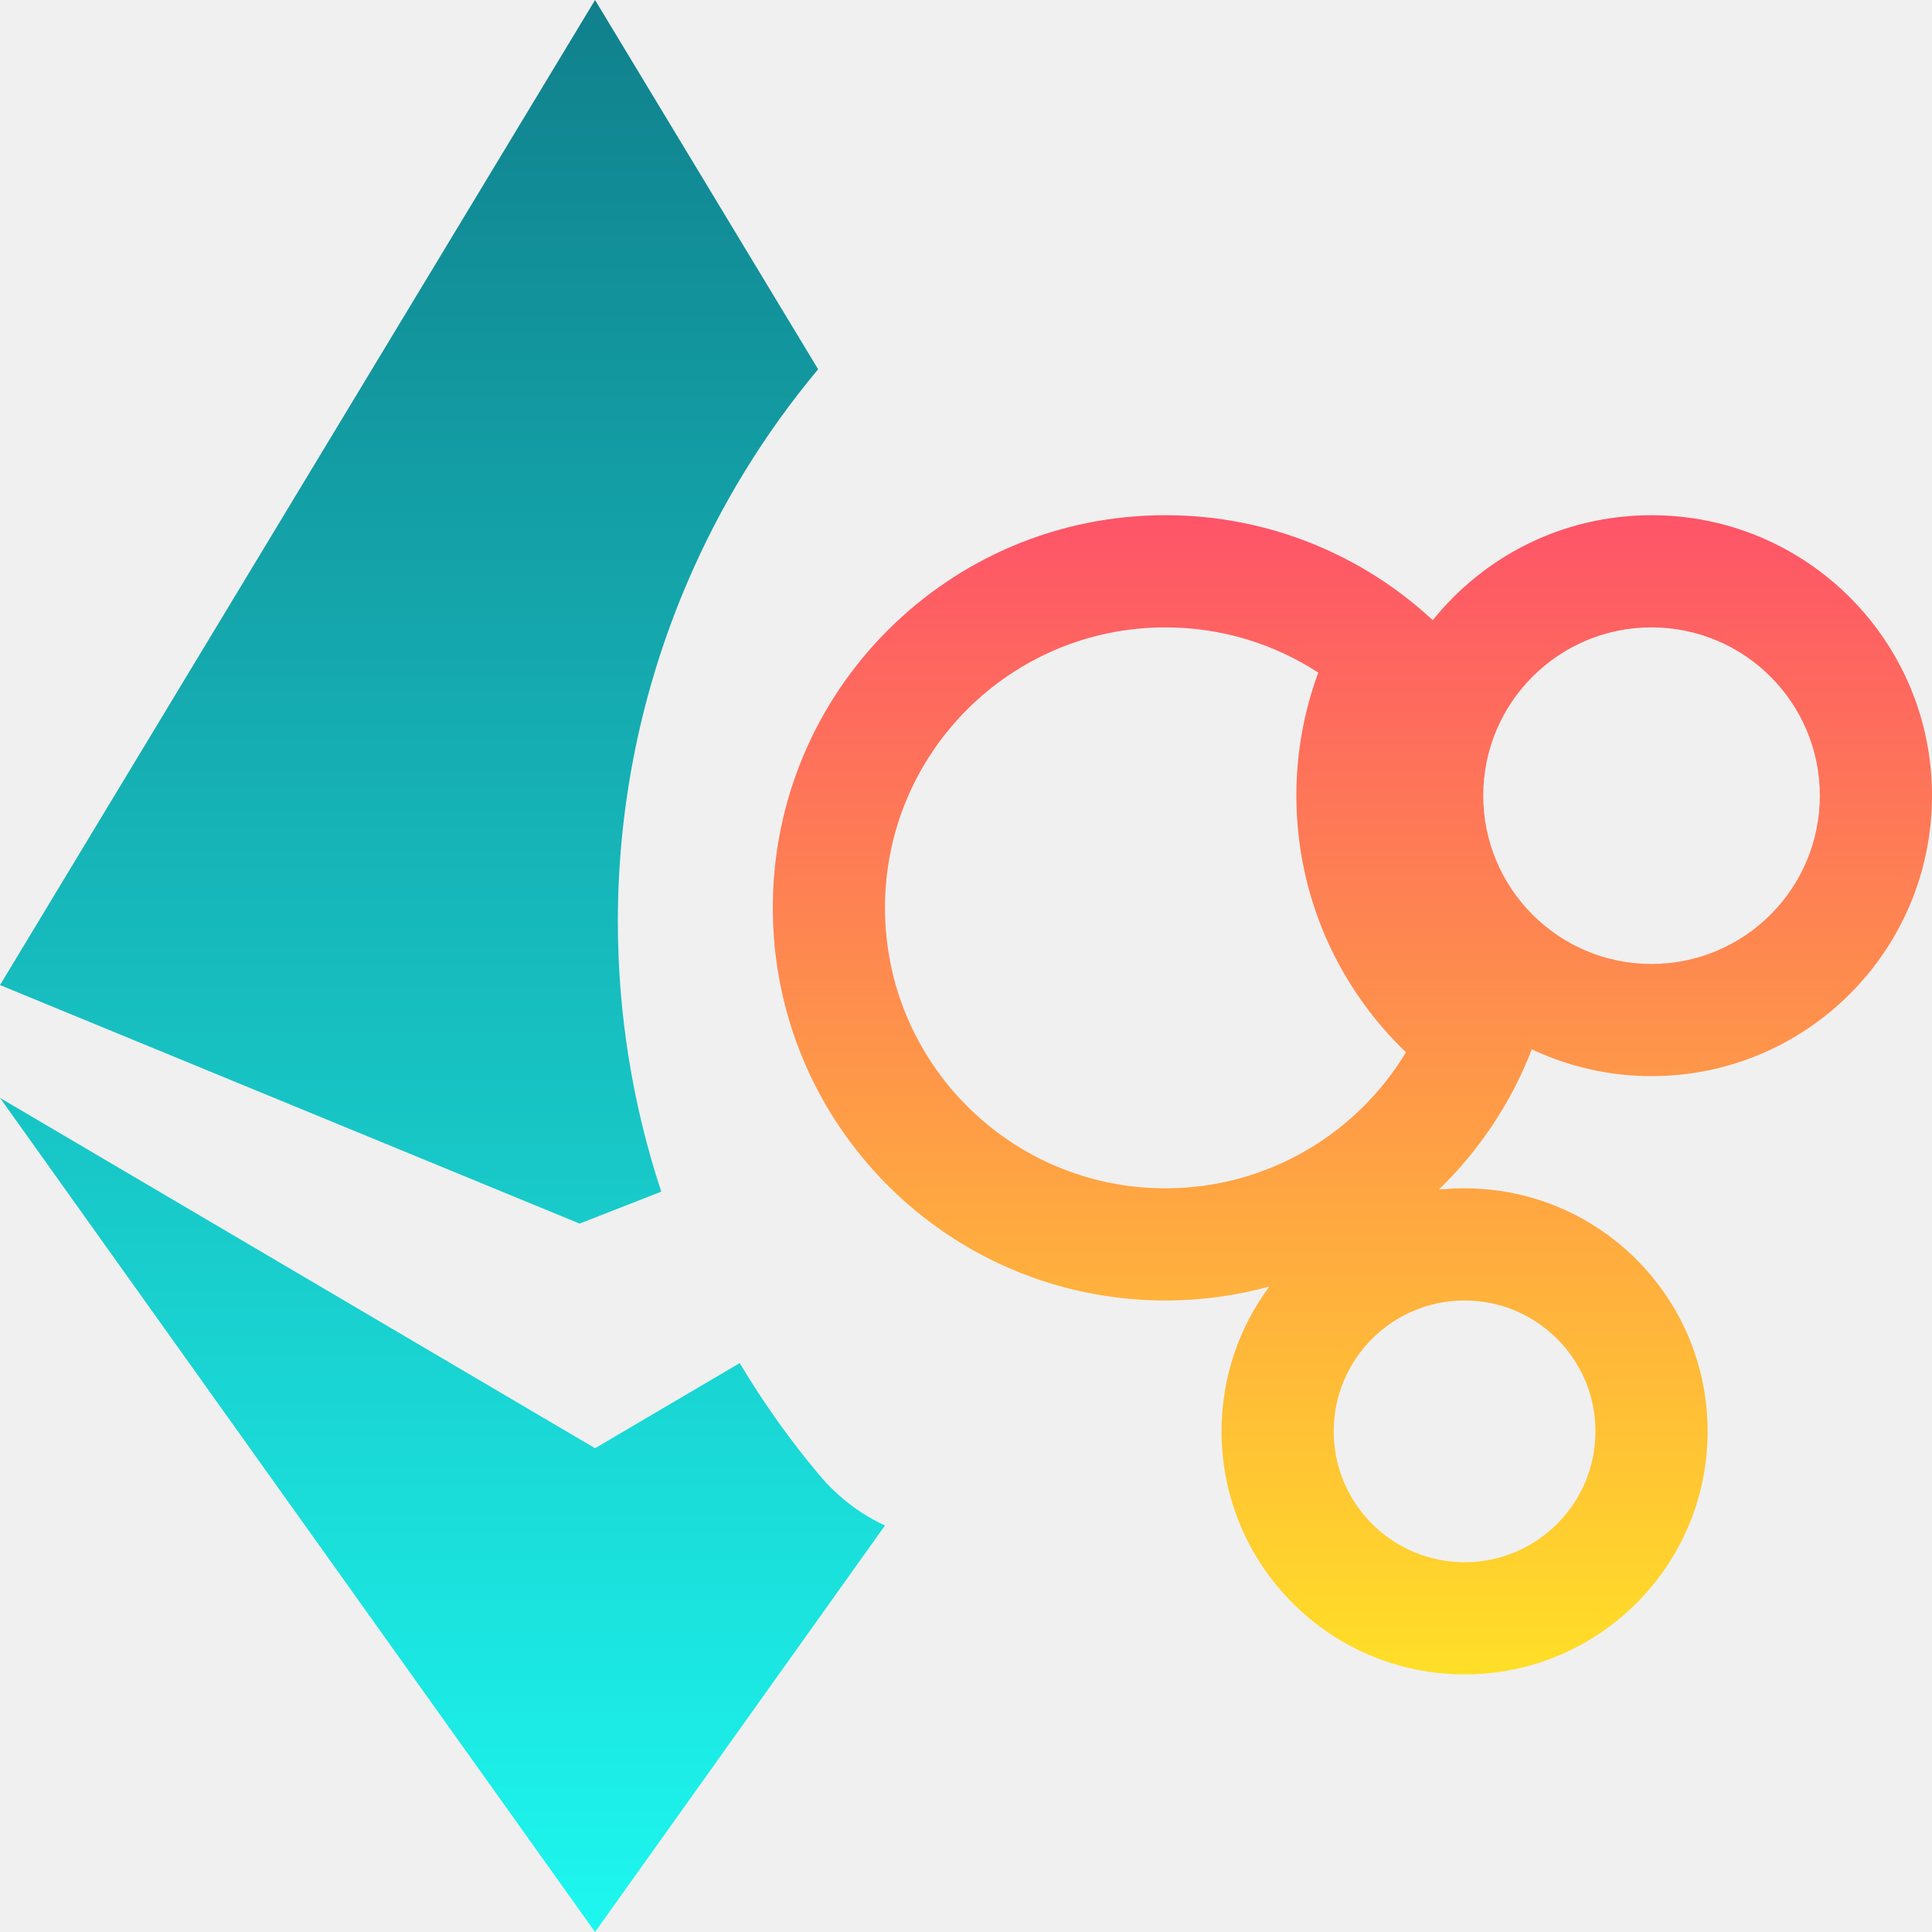
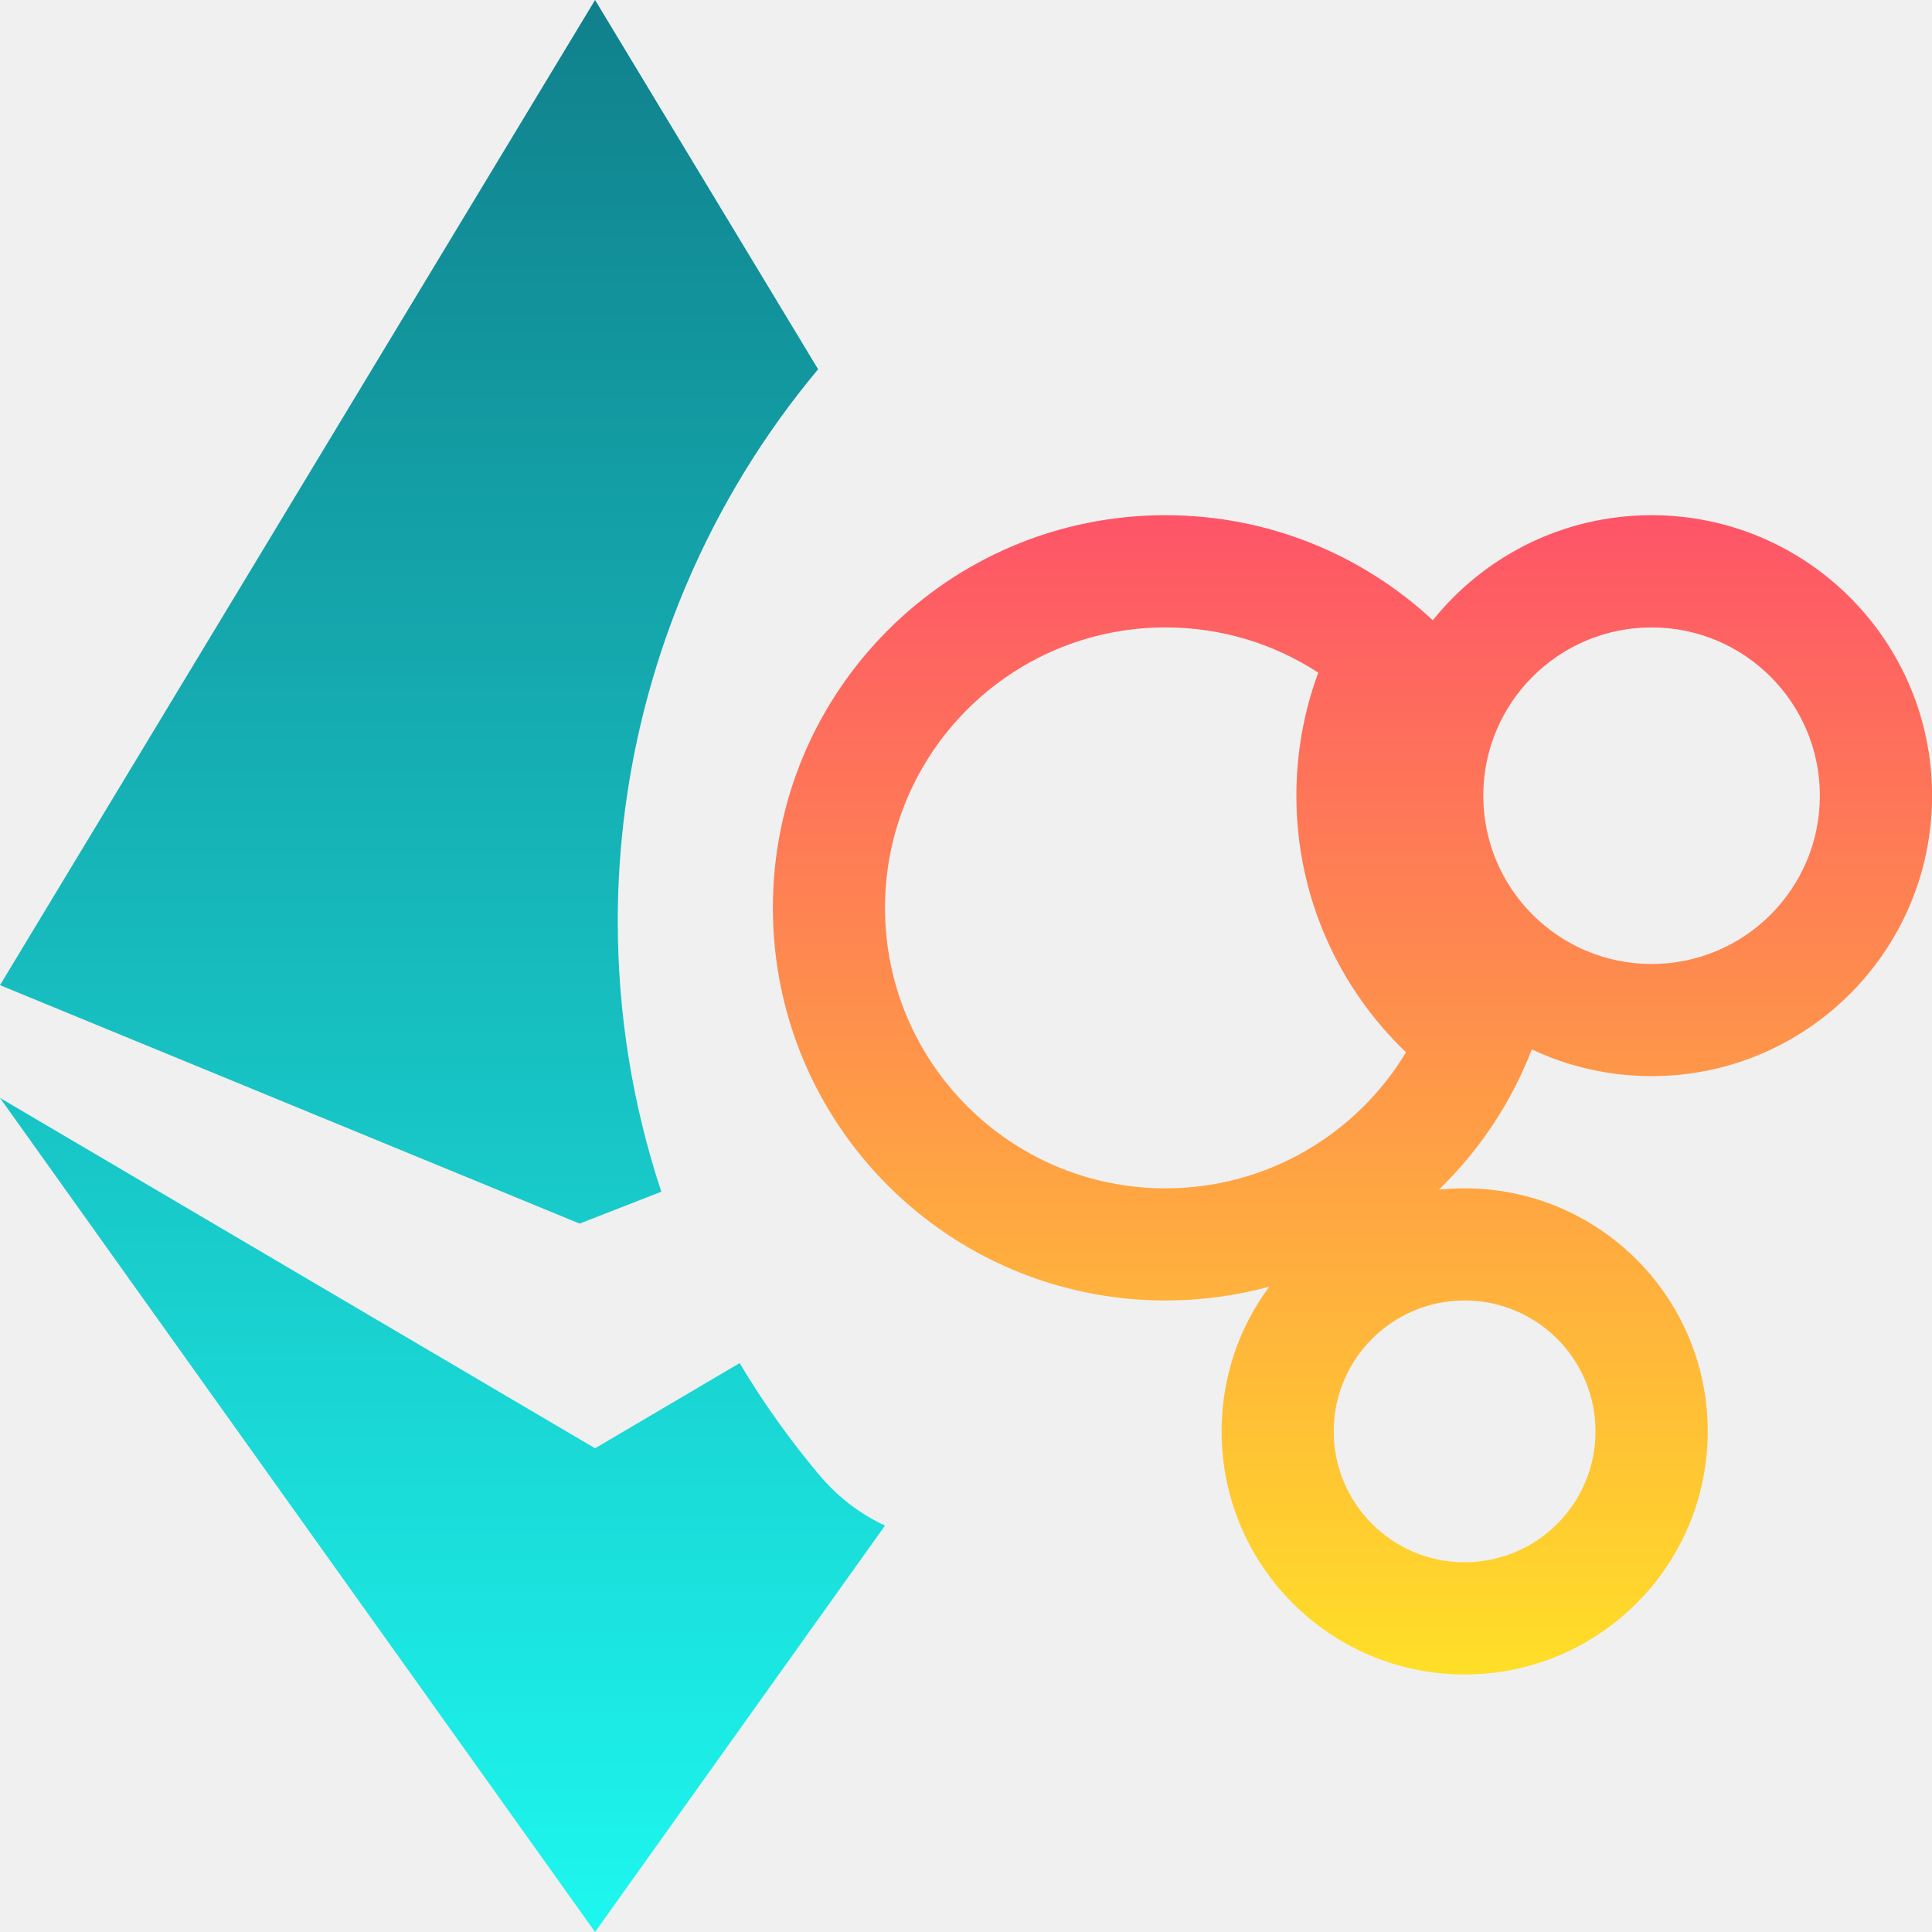
- <svg xmlns="http://www.w3.org/2000/svg" width="15" height="15" viewBox="0 0 15 15" fill="none">
-   <g clip-path="url(#clip0_177_30136)">
-     <path fill-rule="evenodd" clip-rule="evenodd" d="M12.822 4C14.025 4 15 4.975 15 6.177C15 7.38 14.025 8.355 12.822 8.355C12.49 8.355 12.175 8.28 11.893 8.147C11.733 8.561 11.485 8.932 11.171 9.236C11.237 9.229 11.303 9.226 11.371 9.226C12.413 9.226 13.258 10.071 13.258 11.113C13.258 12.155 12.413 13 11.371 13C10.329 13 9.484 12.155 9.484 11.113C9.484 10.692 9.622 10.303 9.855 9.989C9.598 10.059 9.328 10.097 9.048 10.097C7.365 10.097 6 8.732 6 7.048C6 5.365 7.365 4 9.048 4C9.85 4 10.58 4.31 11.124 4.815C11.523 4.318 12.135 4 12.822 4ZM14.129 6.177C14.129 5.456 13.544 4.871 12.822 4.871C12.101 4.871 11.516 5.456 11.516 6.177C11.516 6.899 12.101 7.484 12.822 7.484C13.544 7.484 14.129 6.899 14.129 6.177ZM10.065 6.177C10.065 5.842 10.125 5.52 10.235 5.222C9.893 5 9.486 4.871 9.048 4.871C7.846 4.871 6.871 5.846 6.871 7.048C6.871 8.251 7.846 9.226 9.048 9.226C9.84 9.226 10.534 8.803 10.916 8.17C10.392 7.668 10.065 6.961 10.065 6.177ZM12.387 11.113C12.387 10.552 11.932 10.097 11.371 10.097C10.81 10.097 10.355 10.552 10.355 11.113C10.355 11.674 10.81 12.129 11.371 12.129C11.932 12.129 12.387 11.674 12.387 11.113Z" fill="url(#paint0_linear_177_30136)" />
-     <path d="M0 7.648L4.62 0L6.352 2.867C5.934 3.367 5.591 3.926 5.334 4.528C4.979 5.358 4.797 6.251 4.797 7.154C4.797 7.868 4.911 8.577 5.134 9.252L4.5 9.5L0 7.648Z" fill="url(#paint1_linear_177_30136)" />
-     <path d="M6.871 11.844C6.683 11.757 6.506 11.626 6.356 11.446C6.129 11.175 5.924 10.886 5.743 10.583L4.62 11.244L-1.23978e-05 8.524L4.62 15L6.871 11.844Z" fill="url(#paint2_linear_177_30136)" />
+ <svg xmlns="http://www.w3.org/2000/svg" width="24" height="24" viewBox="0 0 24 24" fill="none">
+   <g clip-path="url(#clip0_3218_87071)">
+     <path fill-rule="evenodd" clip-rule="evenodd" d="M20.517 6.4C22.441 6.4 24.001 7.96 24.001 9.884C24.001 11.808 22.441 13.368 20.517 13.368C19.985 13.368 19.481 13.249 19.029 13.036C18.773 13.699 18.376 14.292 17.875 14.778C17.98 14.767 18.086 14.762 18.194 14.762C19.862 14.762 21.214 16.113 21.214 17.781C21.214 19.449 19.862 20.801 18.194 20.801C16.526 20.801 15.175 19.449 15.175 17.781C15.175 17.107 15.395 16.485 15.768 15.983C15.357 16.095 14.925 16.155 14.478 16.155C11.784 16.155 9.601 13.972 9.601 11.278C9.601 8.584 11.784 6.4 14.478 6.4C15.761 6.4 16.928 6.895 17.799 7.705C18.437 6.91 19.417 6.4 20.517 6.4ZM22.607 9.884C22.607 8.73 21.671 7.794 20.517 7.794C19.362 7.794 18.426 8.73 18.426 9.884C18.426 11.039 19.362 11.975 20.517 11.975C21.671 11.975 22.607 11.039 22.607 9.884ZM16.104 9.884C16.104 9.348 16.2 8.832 16.376 8.356C15.83 8 15.179 7.794 14.478 7.794C12.554 7.794 10.994 9.354 10.994 11.278C10.994 13.202 12.554 14.762 14.478 14.762C15.745 14.762 16.856 14.085 17.466 13.072C16.628 12.27 16.104 11.138 16.104 9.884ZM19.82 17.781C19.82 16.883 19.092 16.155 18.194 16.155C17.296 16.155 16.568 16.883 16.568 17.781C16.568 18.679 17.296 19.407 18.194 19.407C19.092 19.407 19.82 18.679 19.82 17.781Z" fill="url(#paint0_linear_3218_87071)" />
+     <path d="M0 12.238L7.392 0L10.163 4.587C9.494 5.387 8.945 6.282 8.534 7.245C7.967 8.573 7.674 10.002 7.674 11.447C7.674 12.589 7.857 13.723 8.215 14.804L7.2 15.2L0 12.238Z" fill="url(#paint1_linear_3218_87071)" />
+     <path d="M10.994 18.951C10.692 18.812 10.41 18.602 10.169 18.313C9.806 17.88 9.478 17.419 9.188 16.933L7.392 17.991L-0 13.639L7.392 24L10.994 18.951Z" fill="url(#paint2_linear_3218_87071)" />
  </g>
  <defs>
-     <linearGradient id="paint0_linear_177_30136" x1="10.5" y1="4" x2="10.5" y2="13" gradientUnits="userSpaceOnUse">
+     <linearGradient id="paint0_linear_3218_87071" x1="16.801" y1="6.4" x2="16.801" y2="20.801" gradientUnits="userSpaceOnUse">
      <stop stop-color="#FE5468" />
      <stop offset="1" stop-color="#FFDF27" />
    </linearGradient>
-     <linearGradient id="paint1_linear_177_30136" x1="3.436" y1="0" x2="3.436" y2="15" gradientUnits="userSpaceOnUse">
+     <linearGradient id="paint1_linear_3218_87071" x1="5.497" y1="0" x2="5.497" y2="24" gradientUnits="userSpaceOnUse">
      <stop stop-color="#10808C" />
      <stop offset="1" stop-color="#1DF7EF" />
    </linearGradient>
-     <linearGradient id="paint2_linear_177_30136" x1="3.436" y1="0" x2="3.436" y2="15" gradientUnits="userSpaceOnUse">
+     <linearGradient id="paint2_linear_3218_87071" x1="5.497" y1="0" x2="5.497" y2="24" gradientUnits="userSpaceOnUse">
      <stop stop-color="#10808C" />
      <stop offset="1" stop-color="#1DF7EF" />
    </linearGradient>
-     <clipPath id="clip0_177_30136">
-       <rect width="15" height="15" fill="white" />
+     <clipPath id="clip0_3218_87071">
+       <rect width="24" height="24" fill="white" />
    </clipPath>
  </defs>
</svg>
